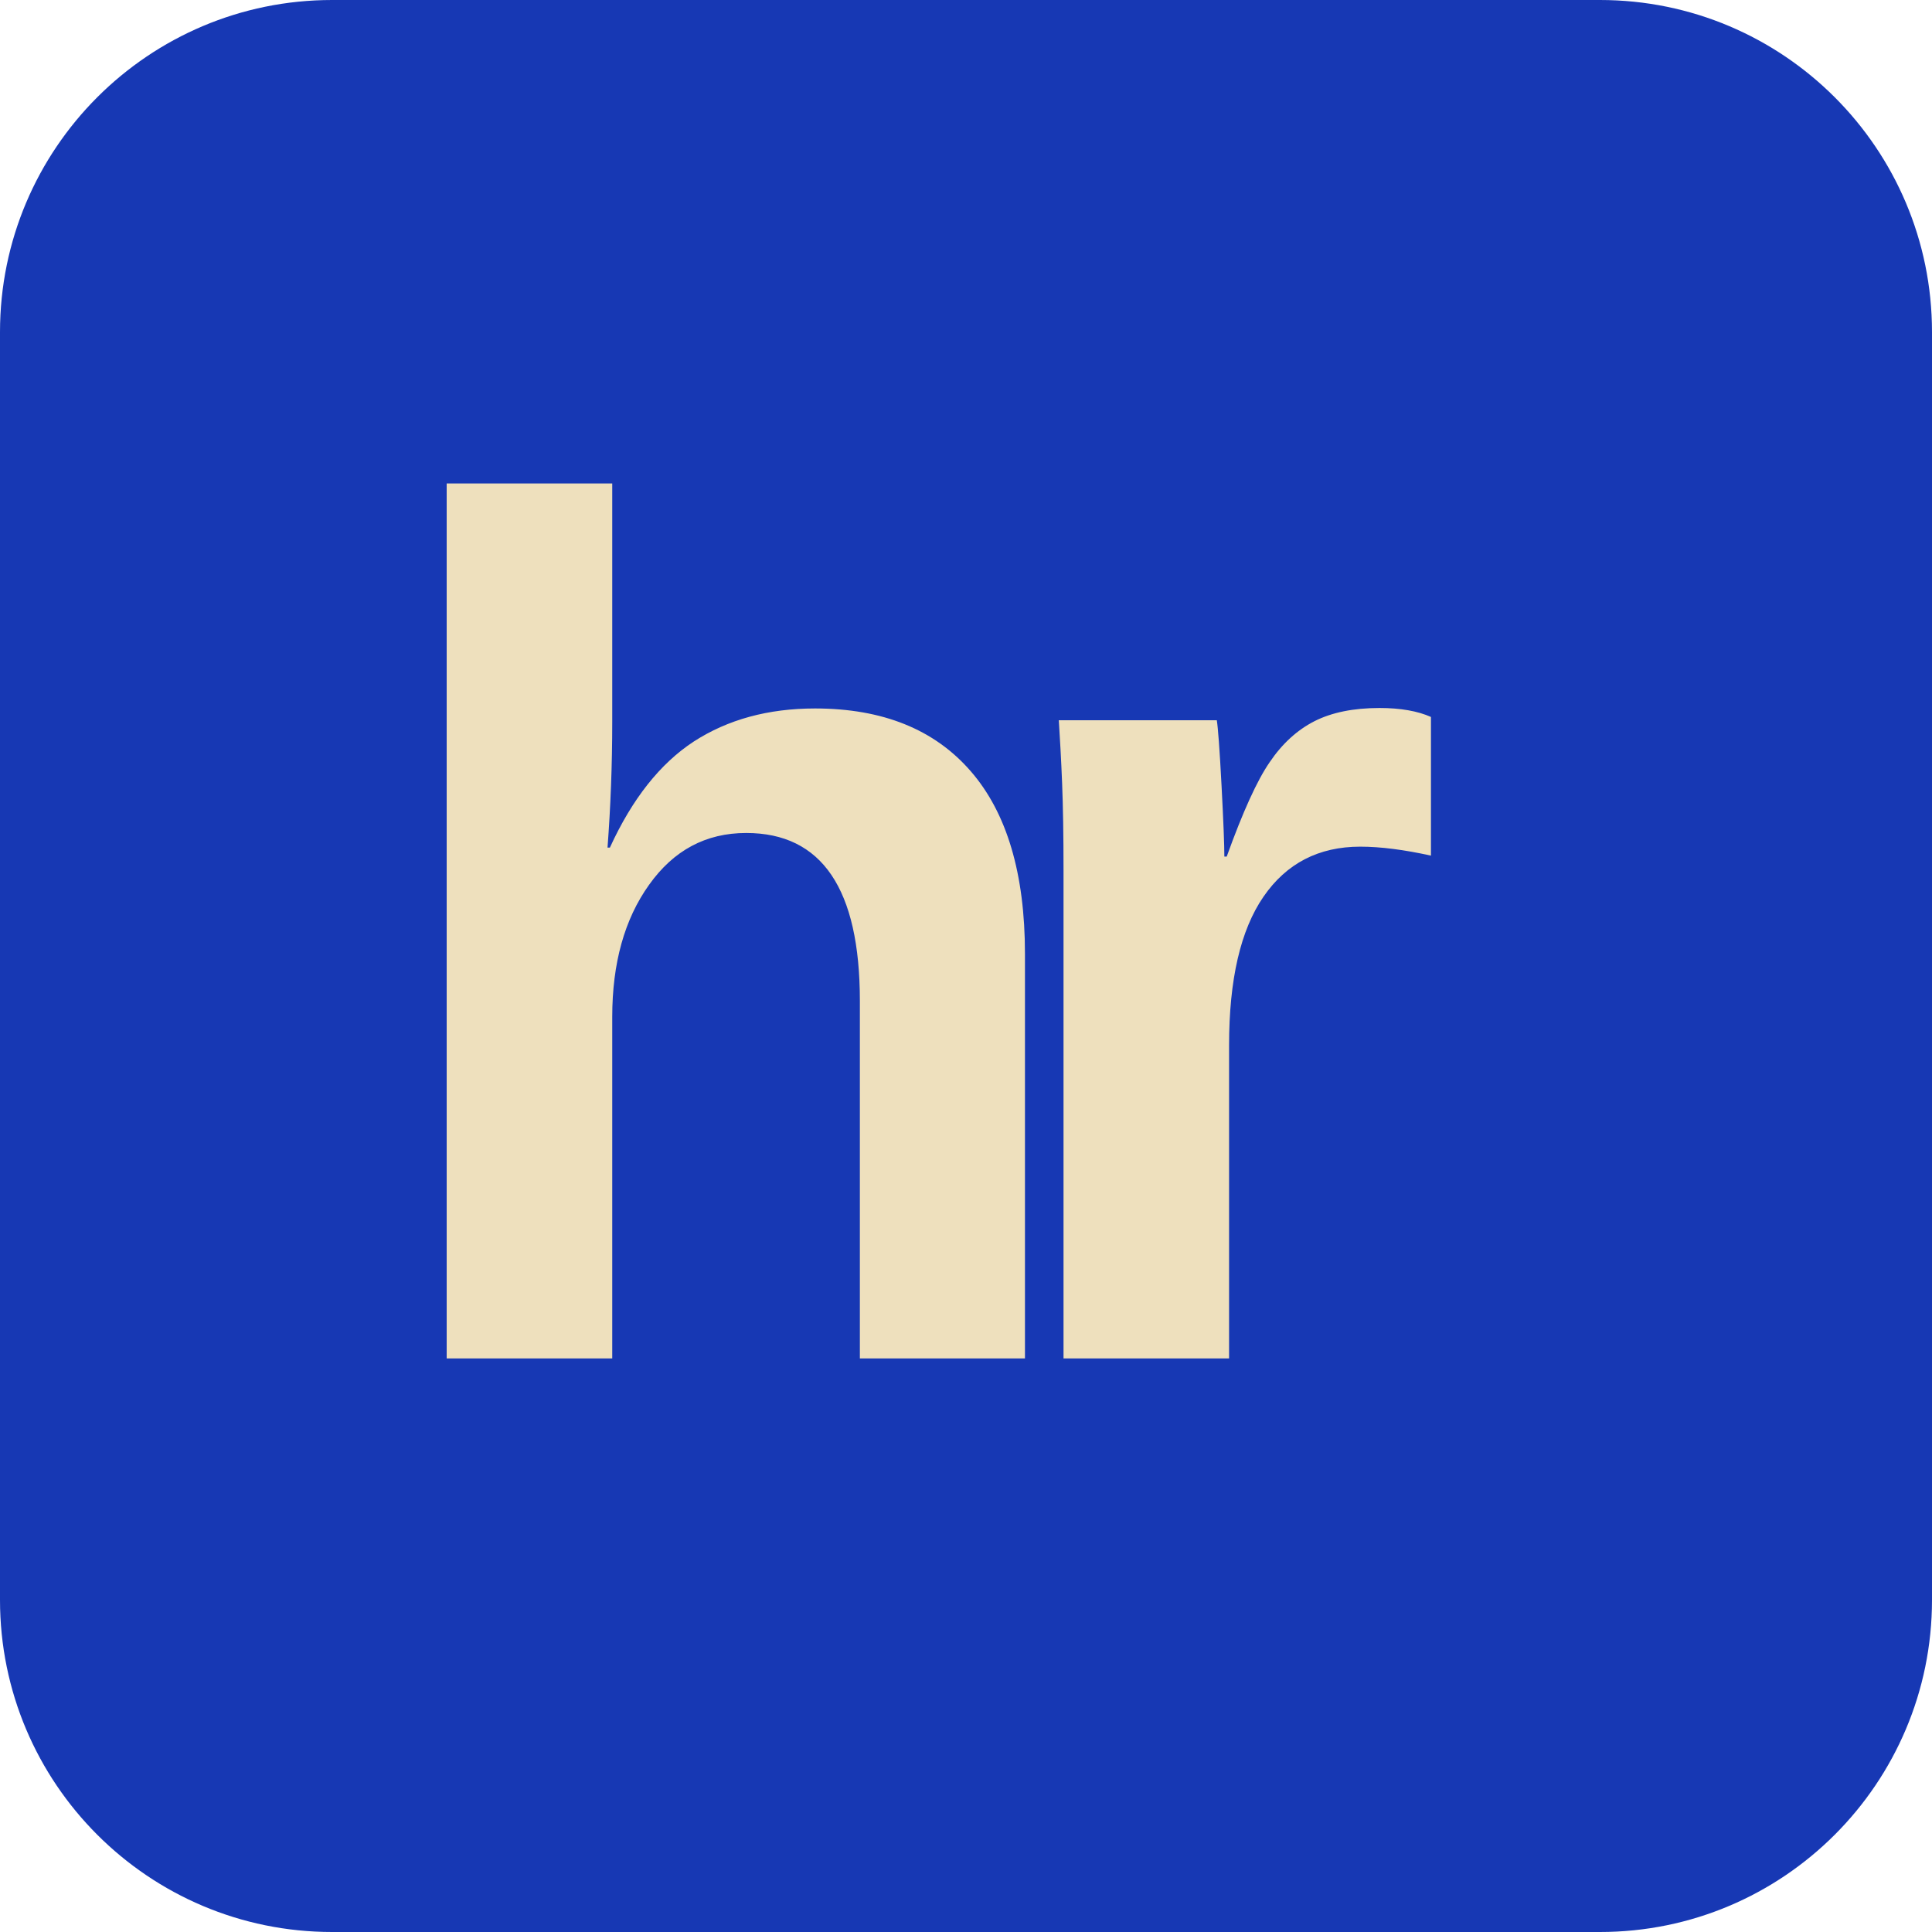
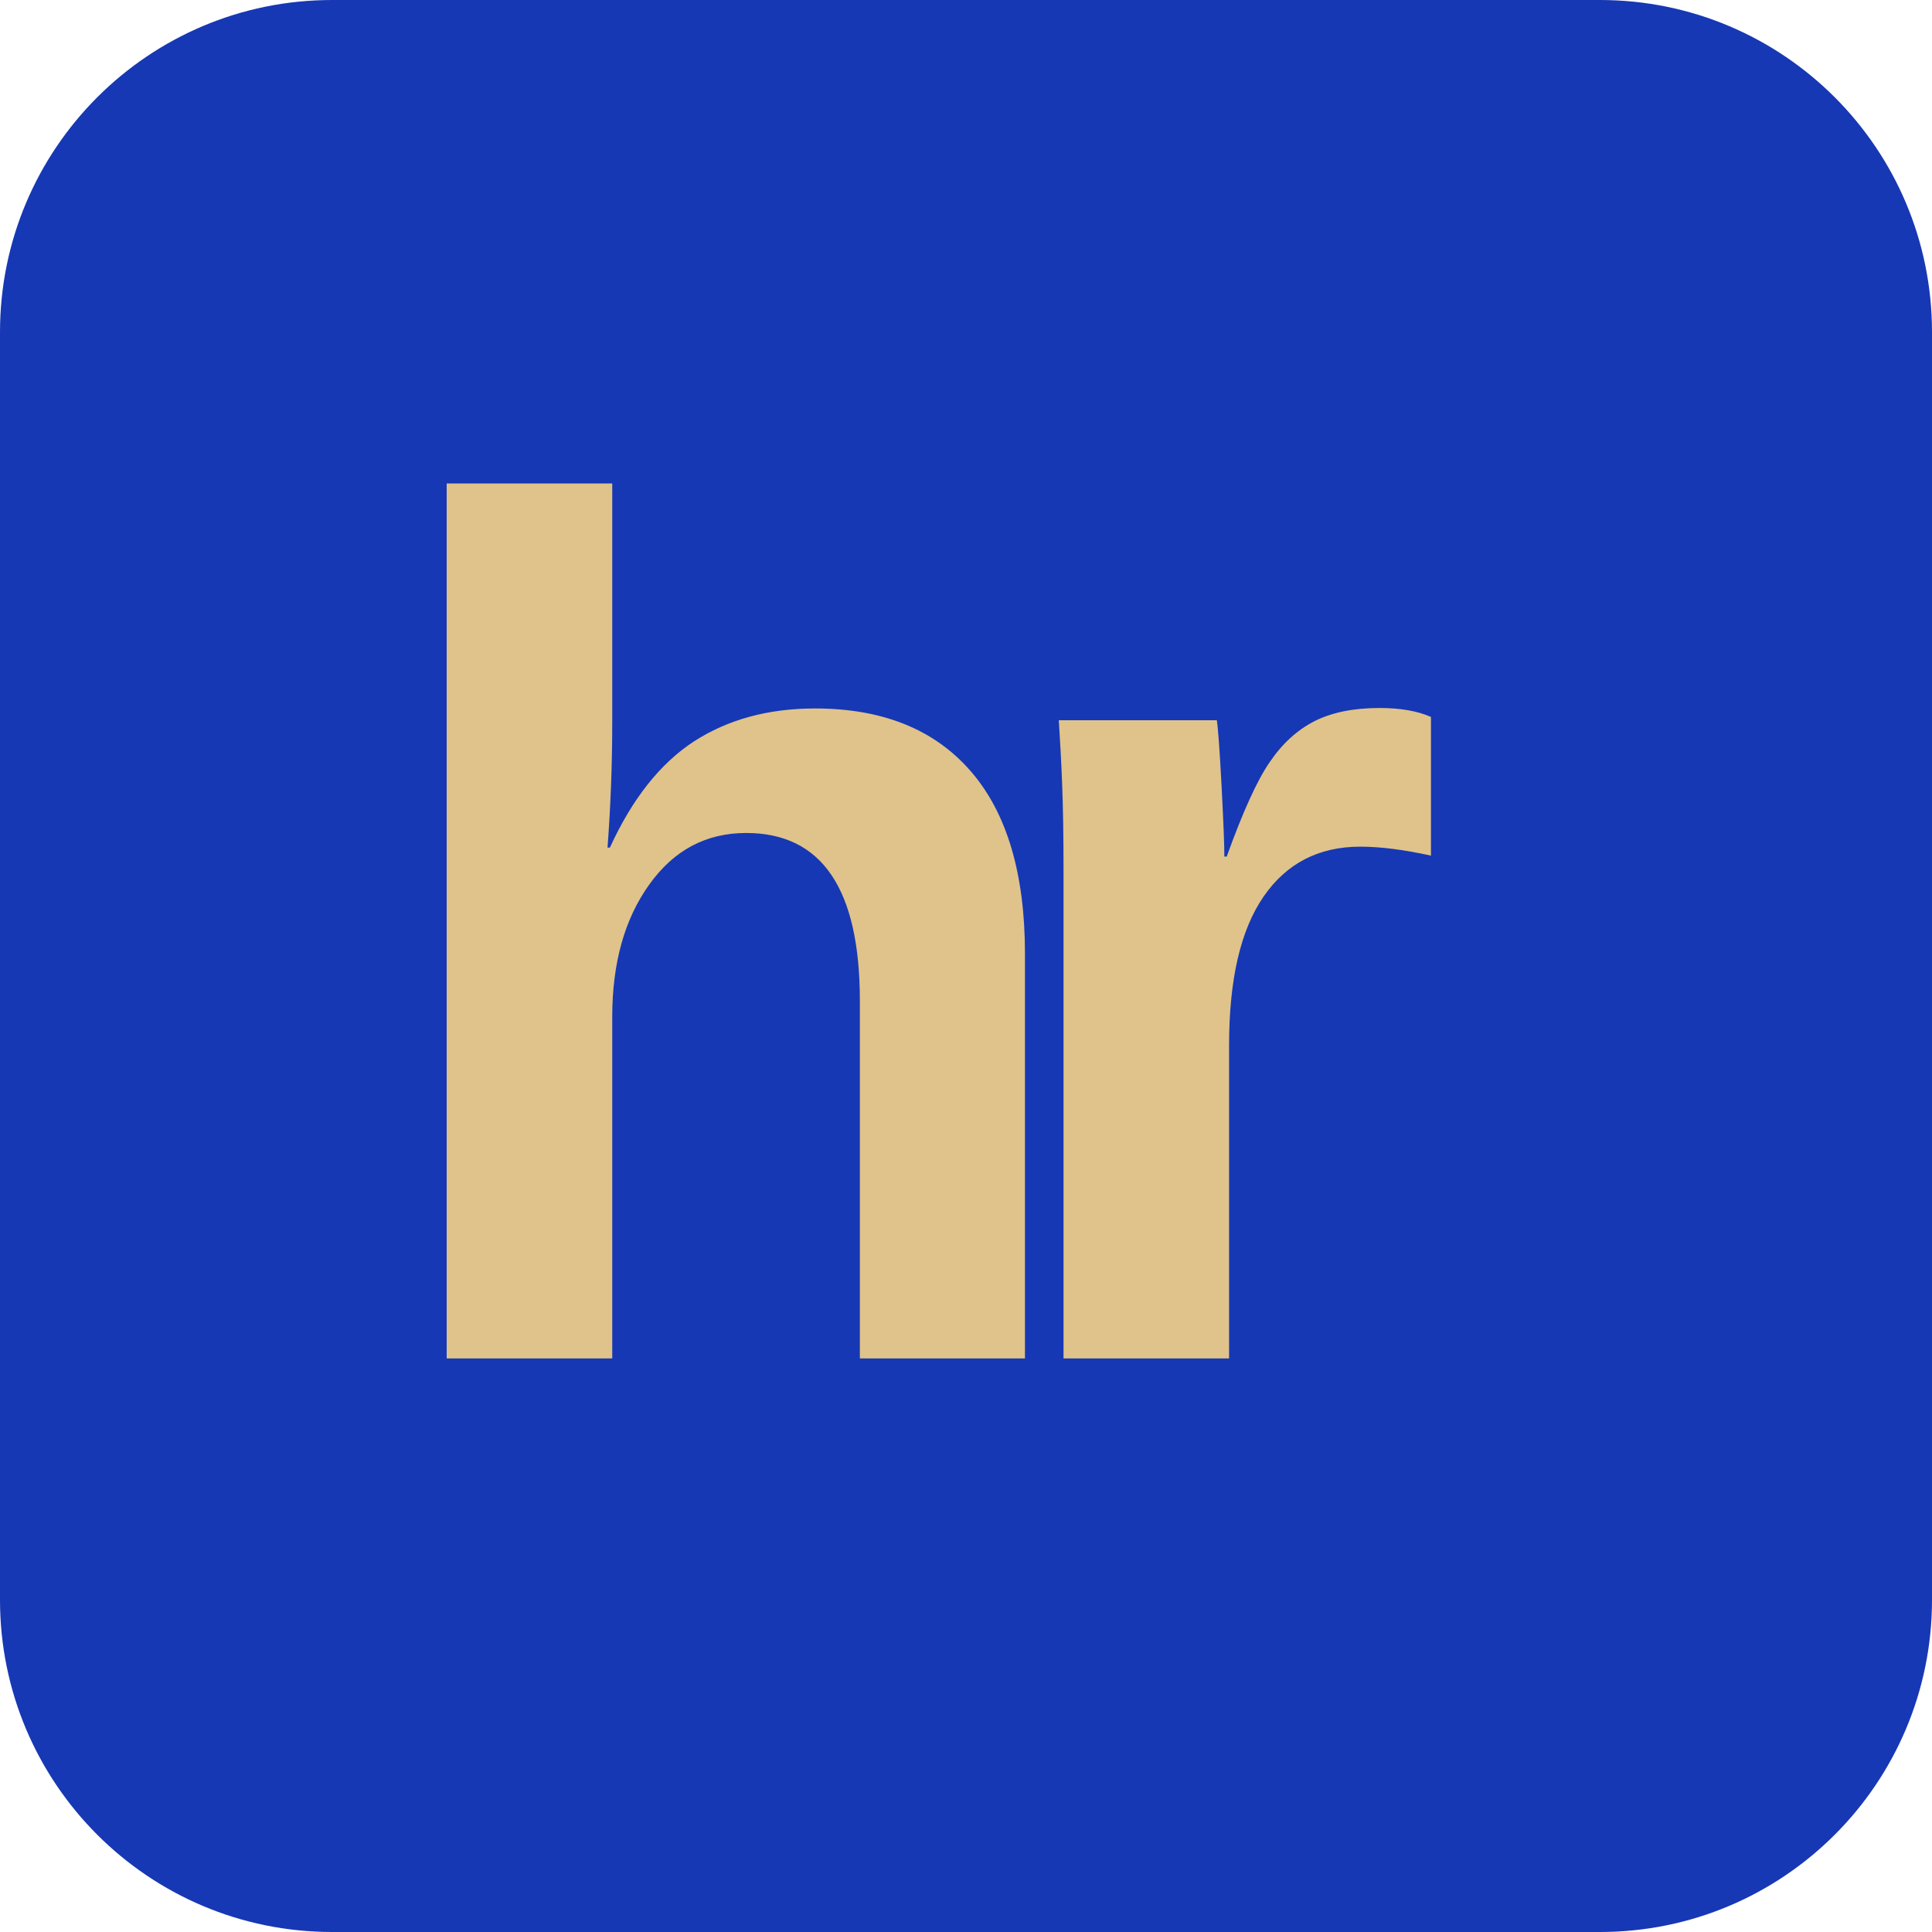
<svg xmlns="http://www.w3.org/2000/svg" viewBox="0 0 64 64">
  <rect width="64" height="64" rx="11" fill="#1738b4" />
-   <text x="12" y="45" font-family="Arial,sans-serif" font-size="40" font-weight="bold" letter-spacing="-4" fill="#eee0bd">
+   <text x="12" y="45" font-family="Arial,sans-serif" font-size="40" font-weight="bold" letter-spacing="-4" fill="#dfc38a">
    hr
  </text>
</svg>
